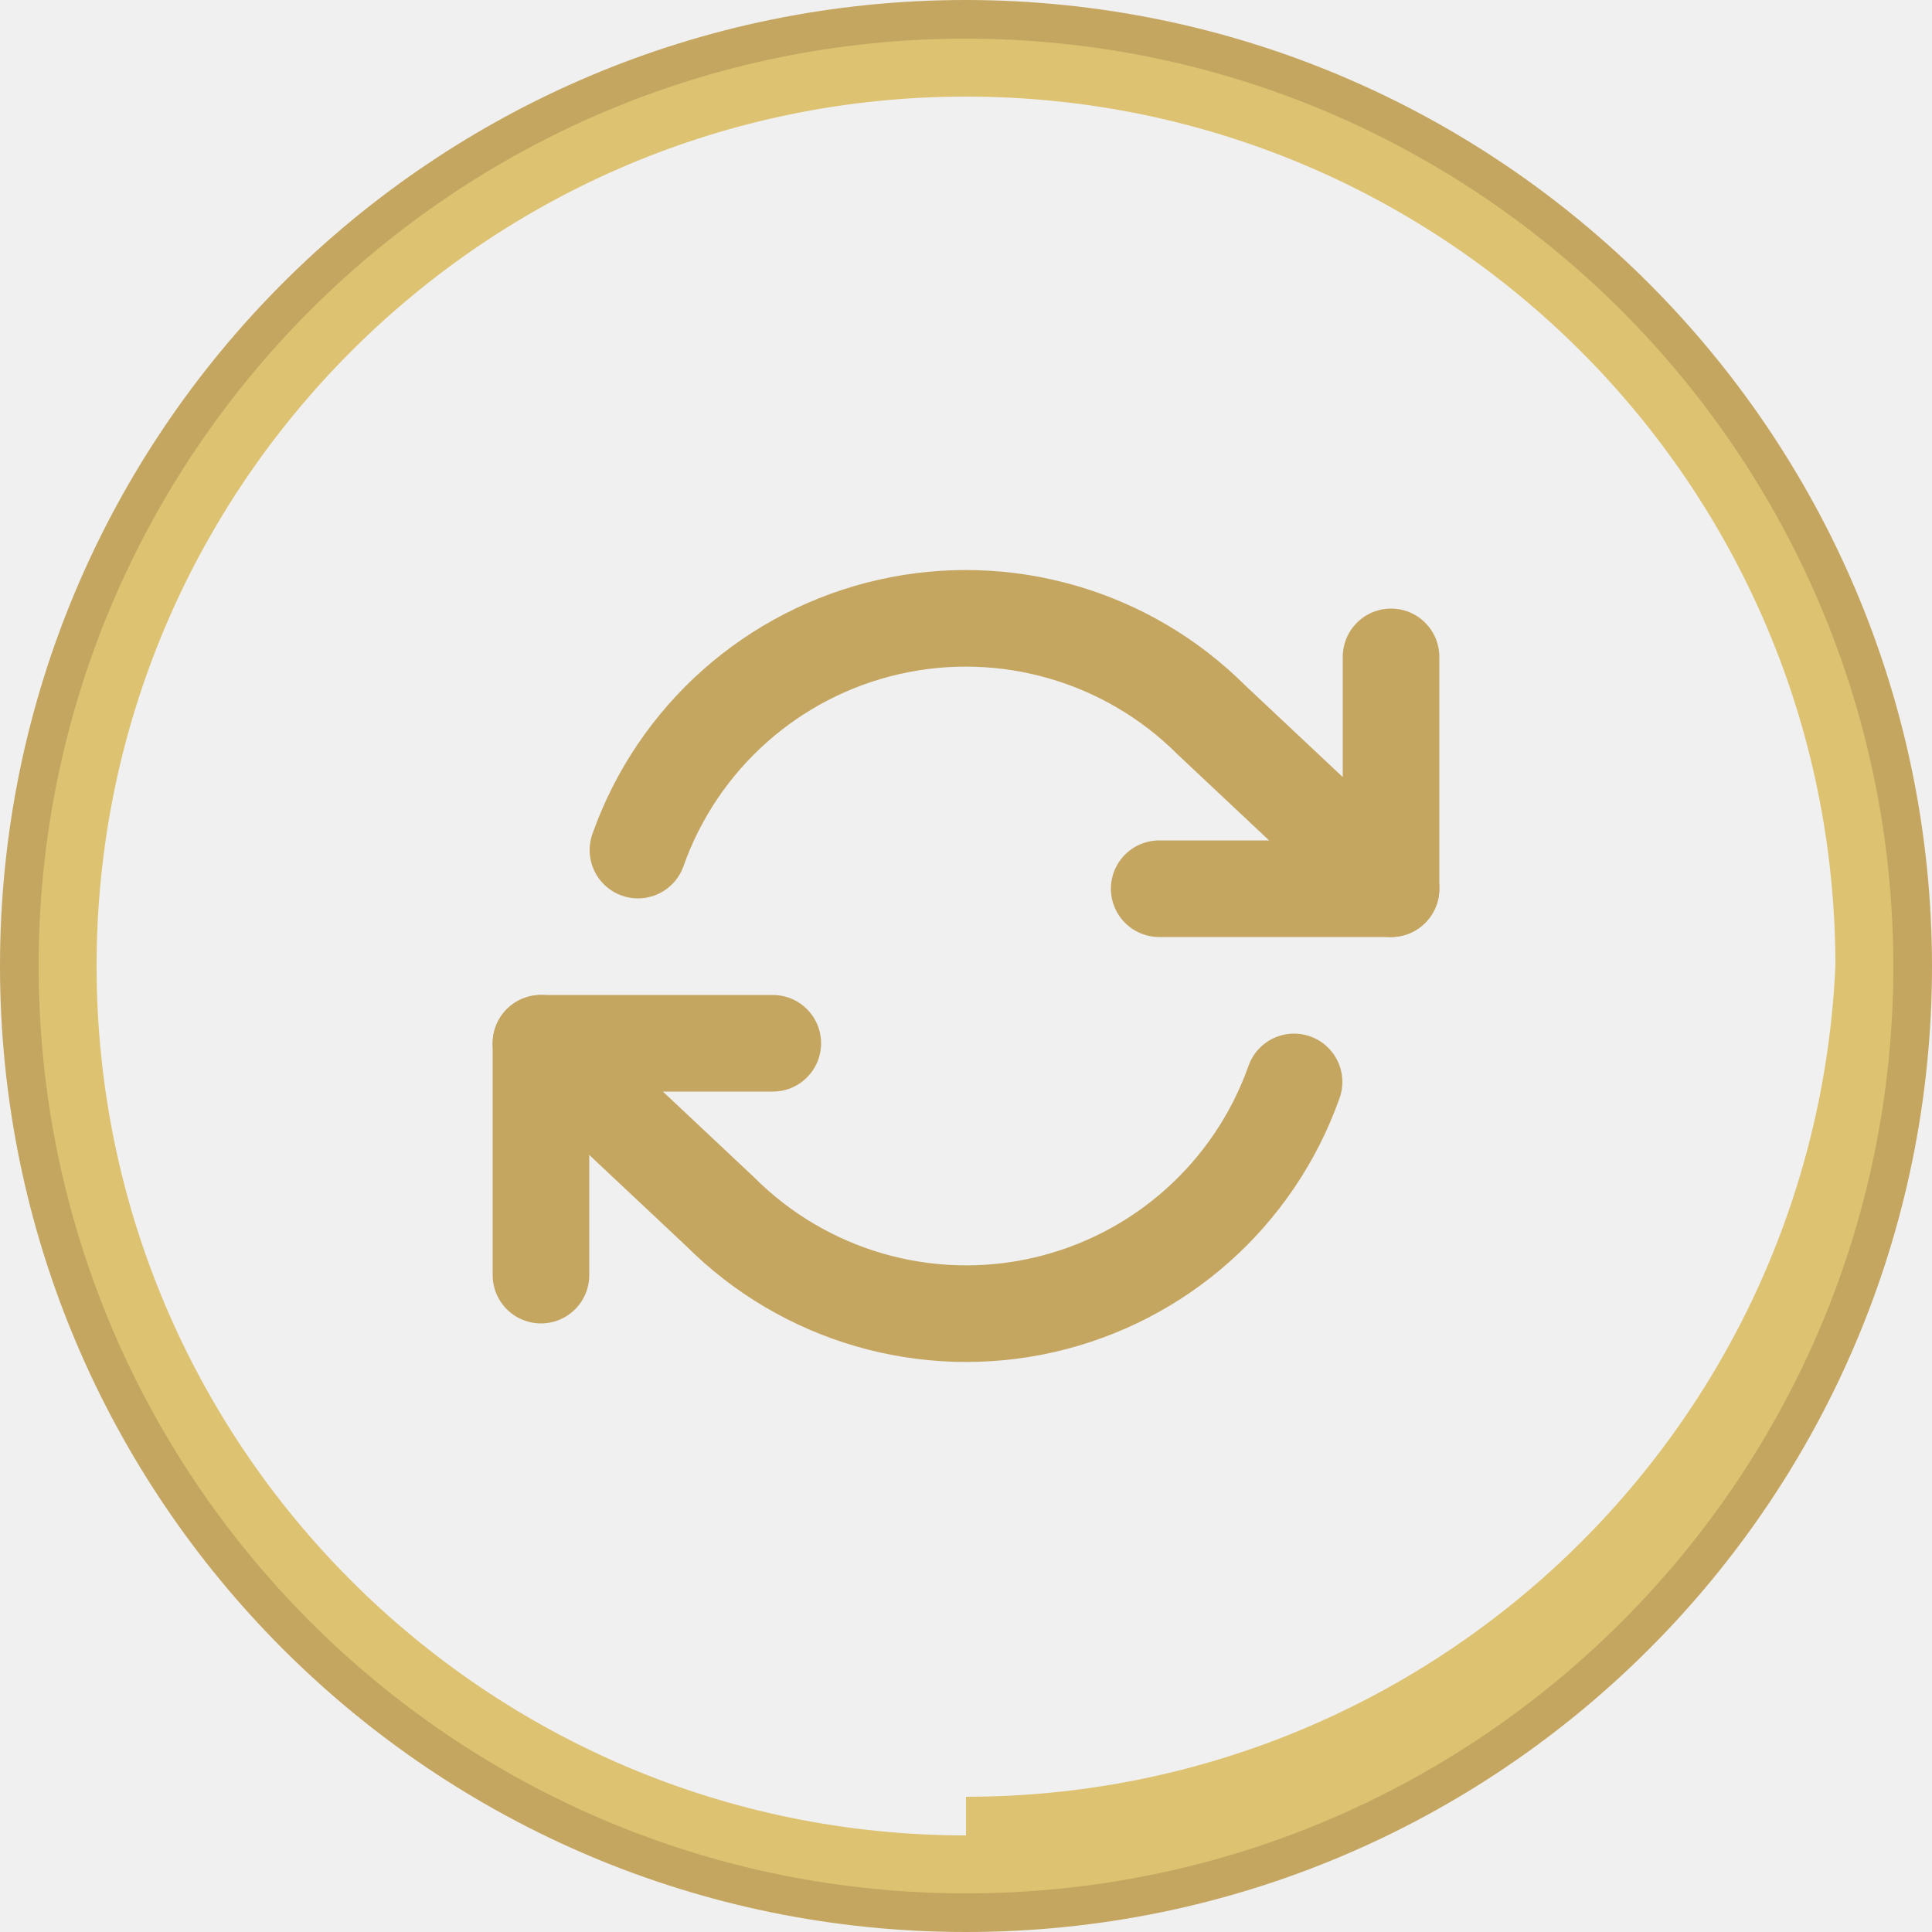
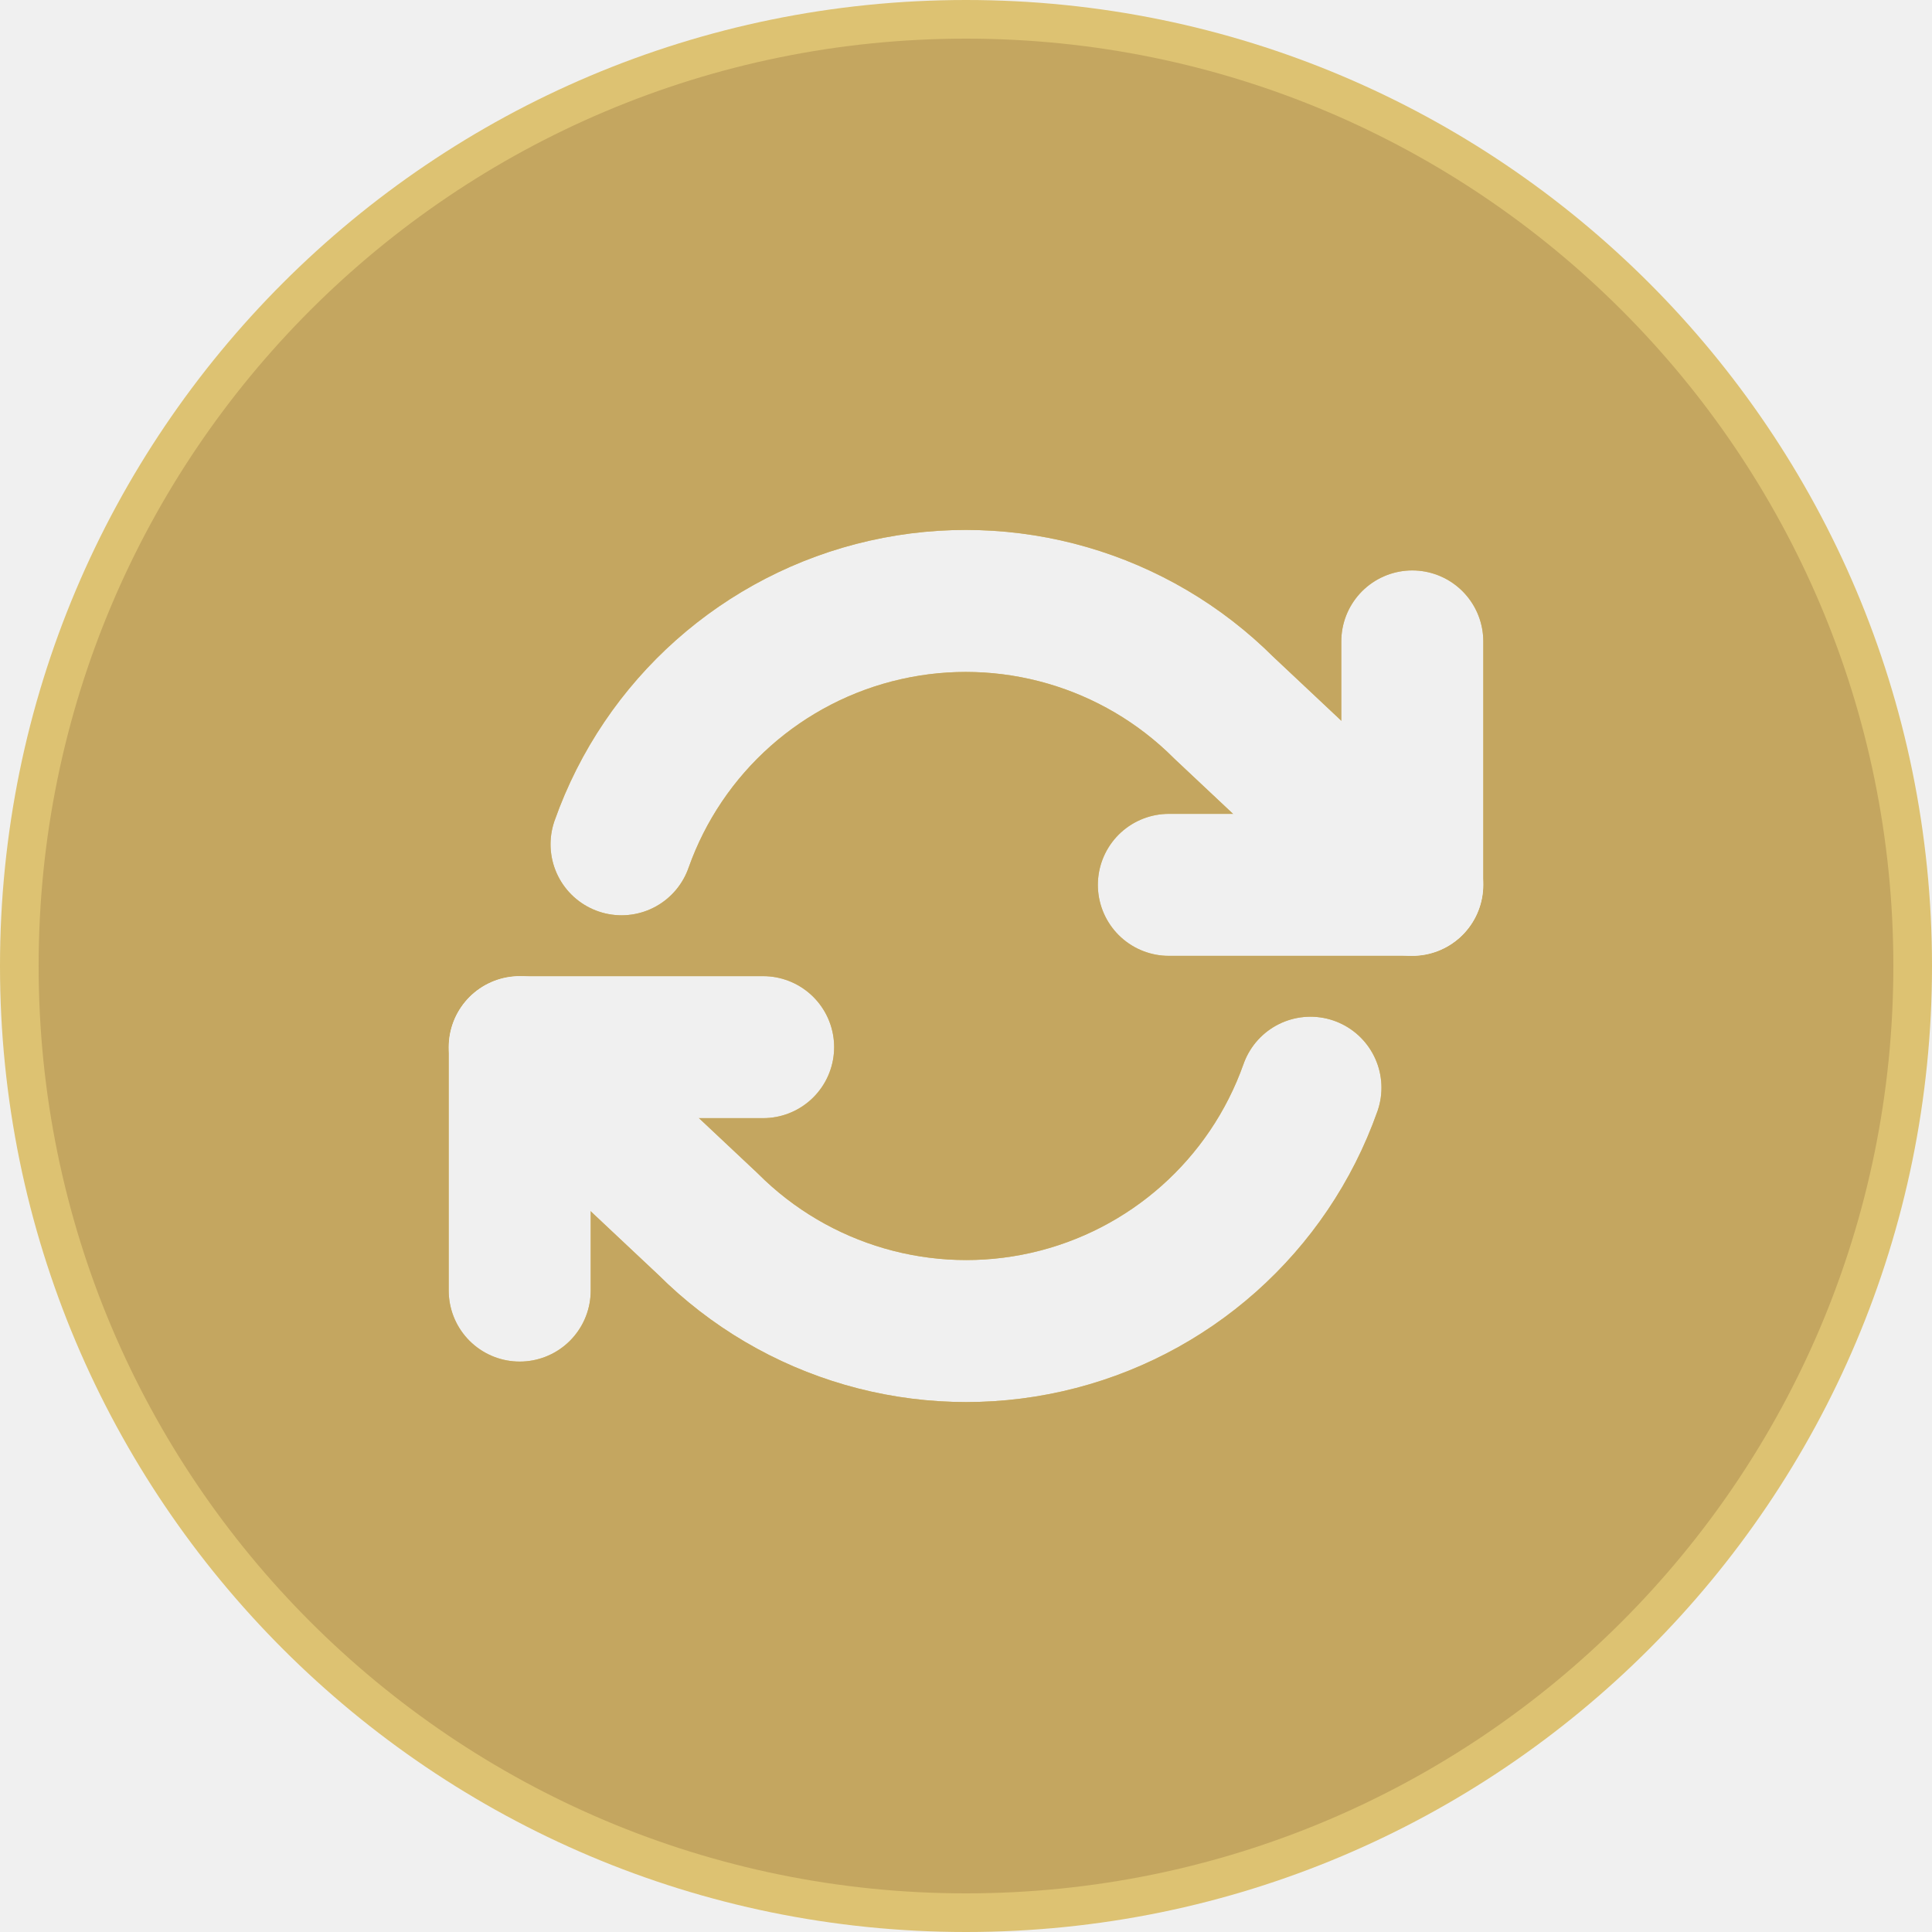
<svg xmlns="http://www.w3.org/2000/svg" viewBox="0 0 100 100">
  <defs>
-     <style>.a{fill:#c4a660;}.b{fill:#ddc272;}</style>
+     <mask id="m">
+       <rect width="100" height="100" fill="white" />
+       <g transform="translate(24.8,24.8) scale(2.1)" fill="none" stroke="black" stroke-width="3.5" stroke-linecap="round" stroke-linejoin="round">
+         <polyline points="23 4 23 10 17 10" />
+         <polyline points="1 20 1 14 7 14" />
+         <path d="M3.51 9a9 9 0 0 1 14.85-3.36L23 10M1 14l4.64 4.36A9 9 0 0 0 20.49 15" />
+       </g>
+     </mask>
  </defs>
-   <path class="a" d="M50,0A50,50,0,1,0,100,50,50.057,50.057,0,0,0,50,0Zm0,97A47,47,0,1,1,97,50,47.054,47.054,0,0,1,50,97Z" />
-   <path class="b" d="M50,2A48,48,0,1,0,98,50,48.054,48.054,0,0,0,50,2Zm0,93A45,45,0,1,1,95,50,45.051,45.051,0,0,1,50,93Z" />
-   <g transform="translate(26,26) scale(2)" fill="none" stroke="#c4a660" stroke-width="2.5" stroke-linecap="round" stroke-linejoin="round">
-     <polyline points="23 4 23 10 17 10" />
-     <polyline points="1 20 1 14 7 14" />
-     <path d="M3.51 9a9 9 0 0 1 14.85-3.36L23 10M1 14l4.64 4.36A9 9 0 0 0 20.49 15" />
-   </g>
+   <circle cx="50" cy="50" r="50" fill="#ddc272" mask="url(#m)" />
+   <circle cx="50" cy="50" r="48" fill="#c4a660" mask="url(#m)" />
</svg>
